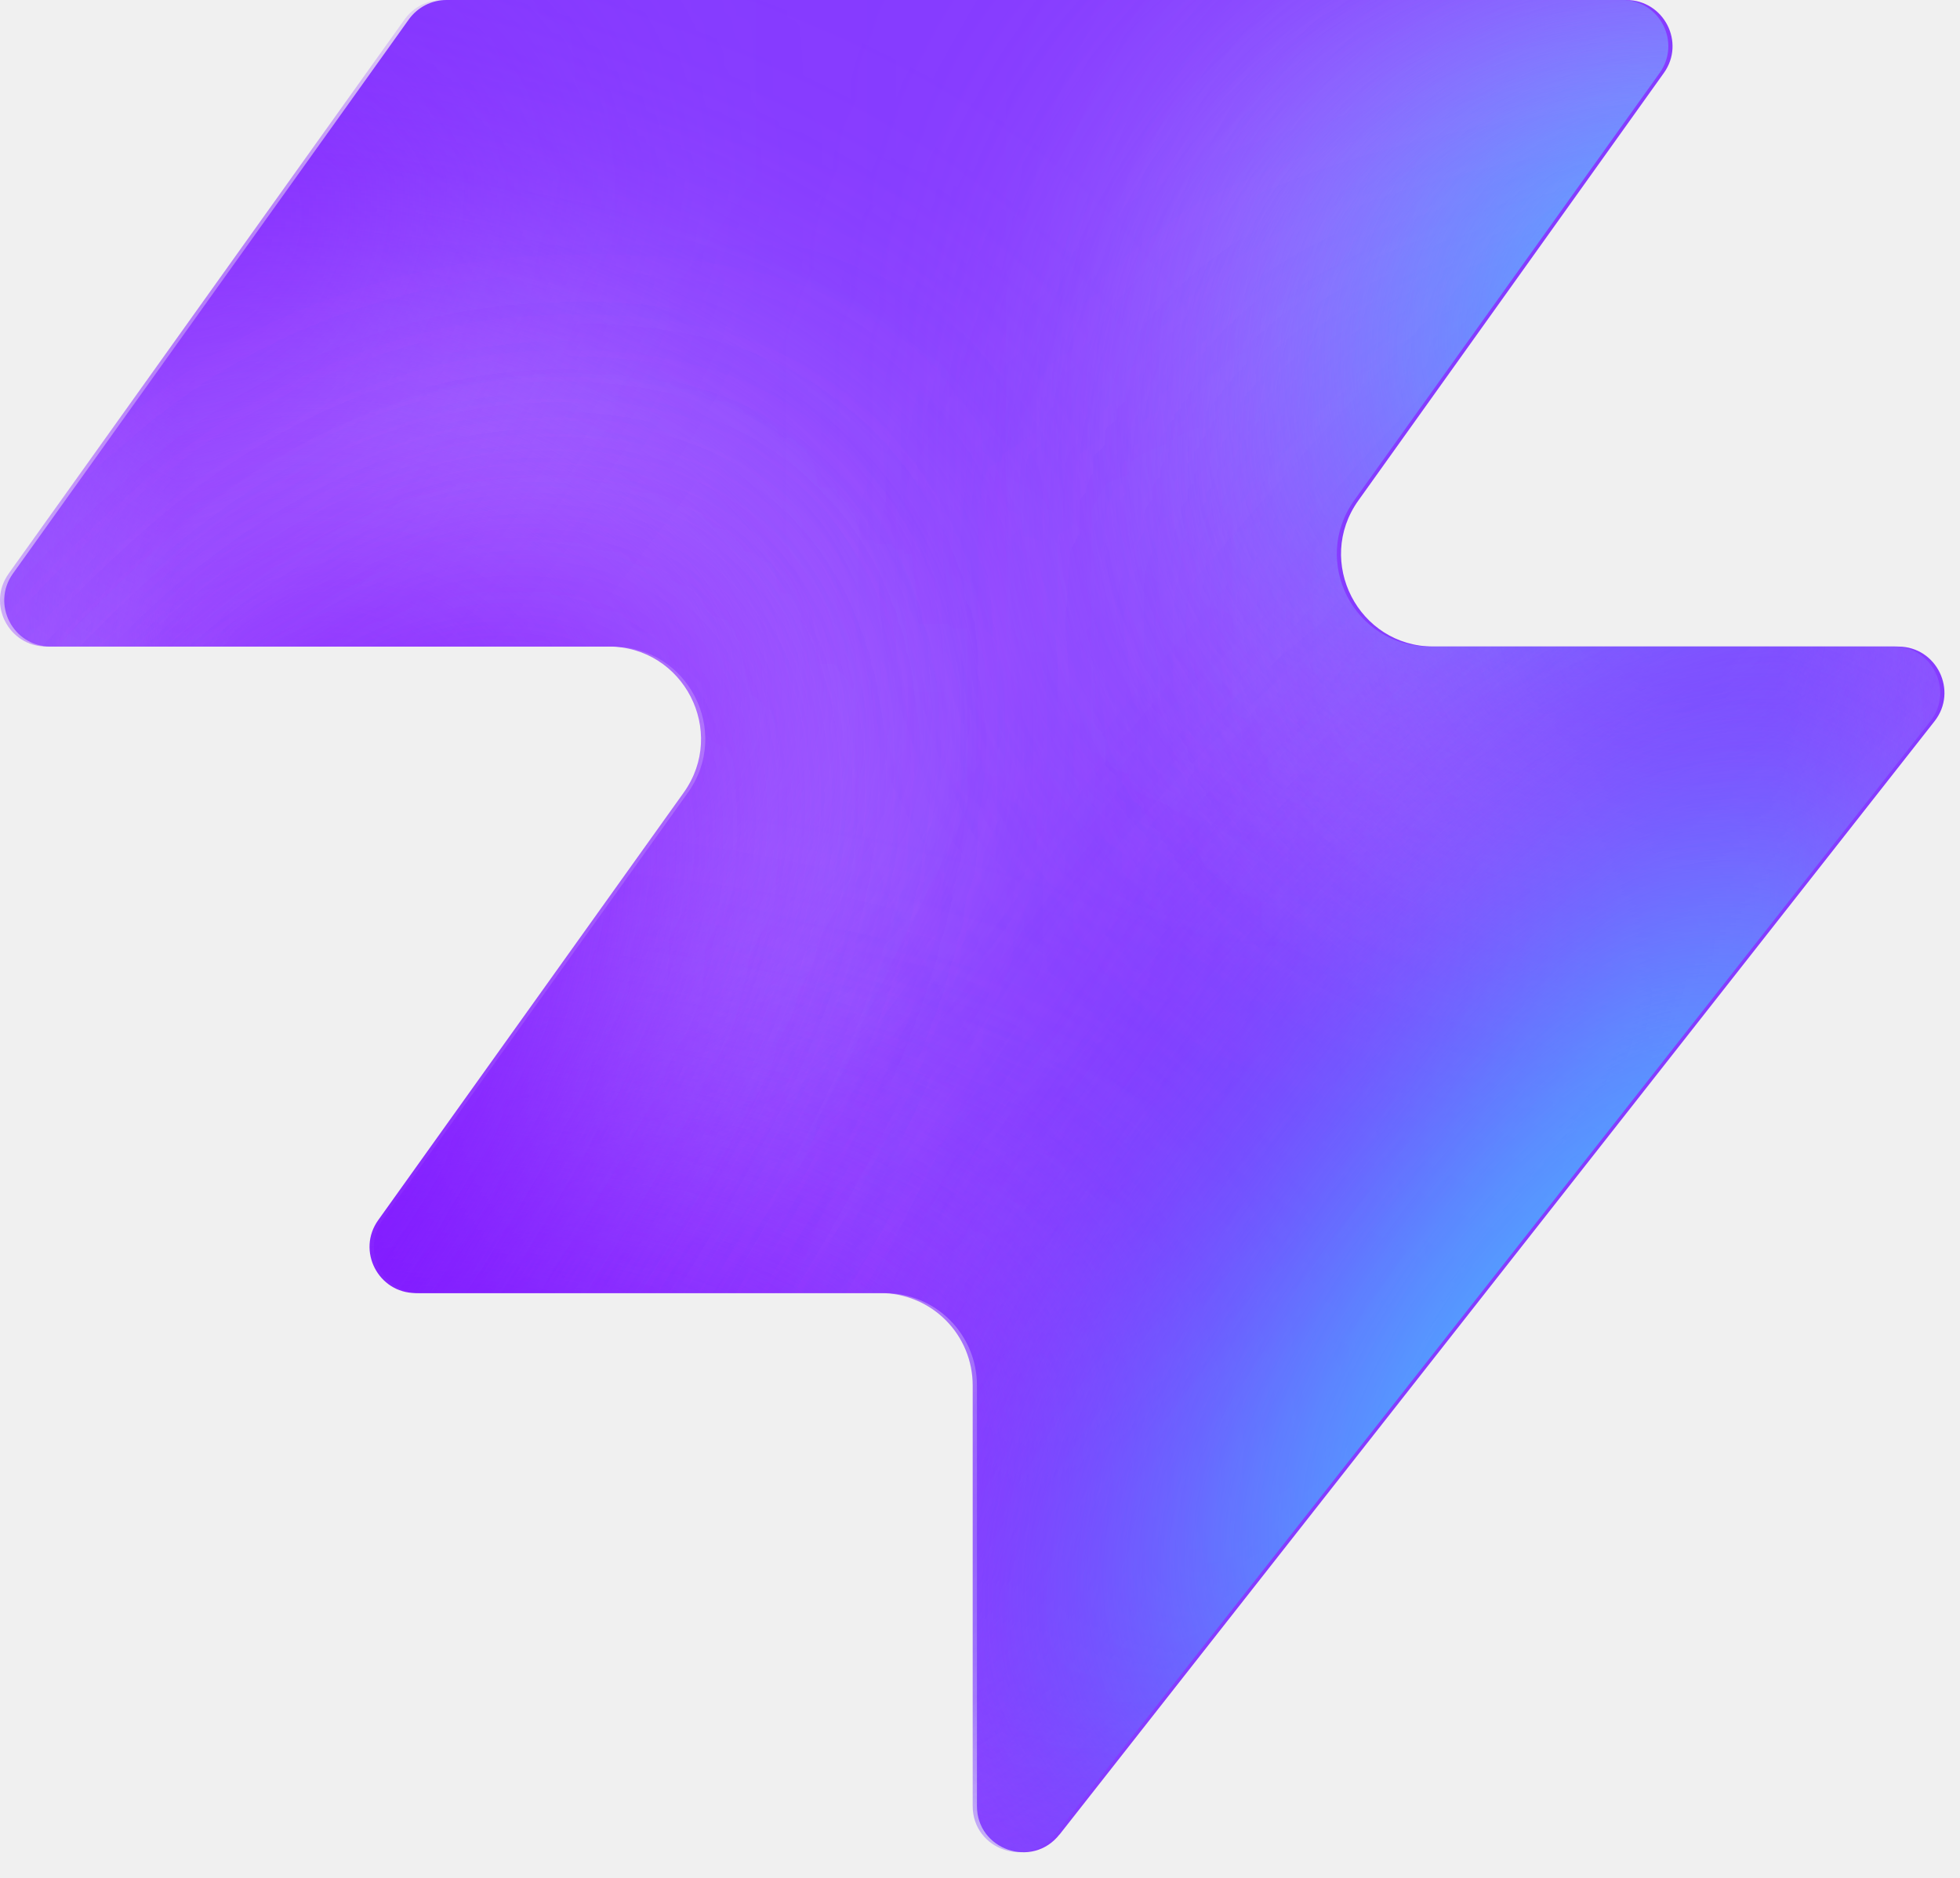
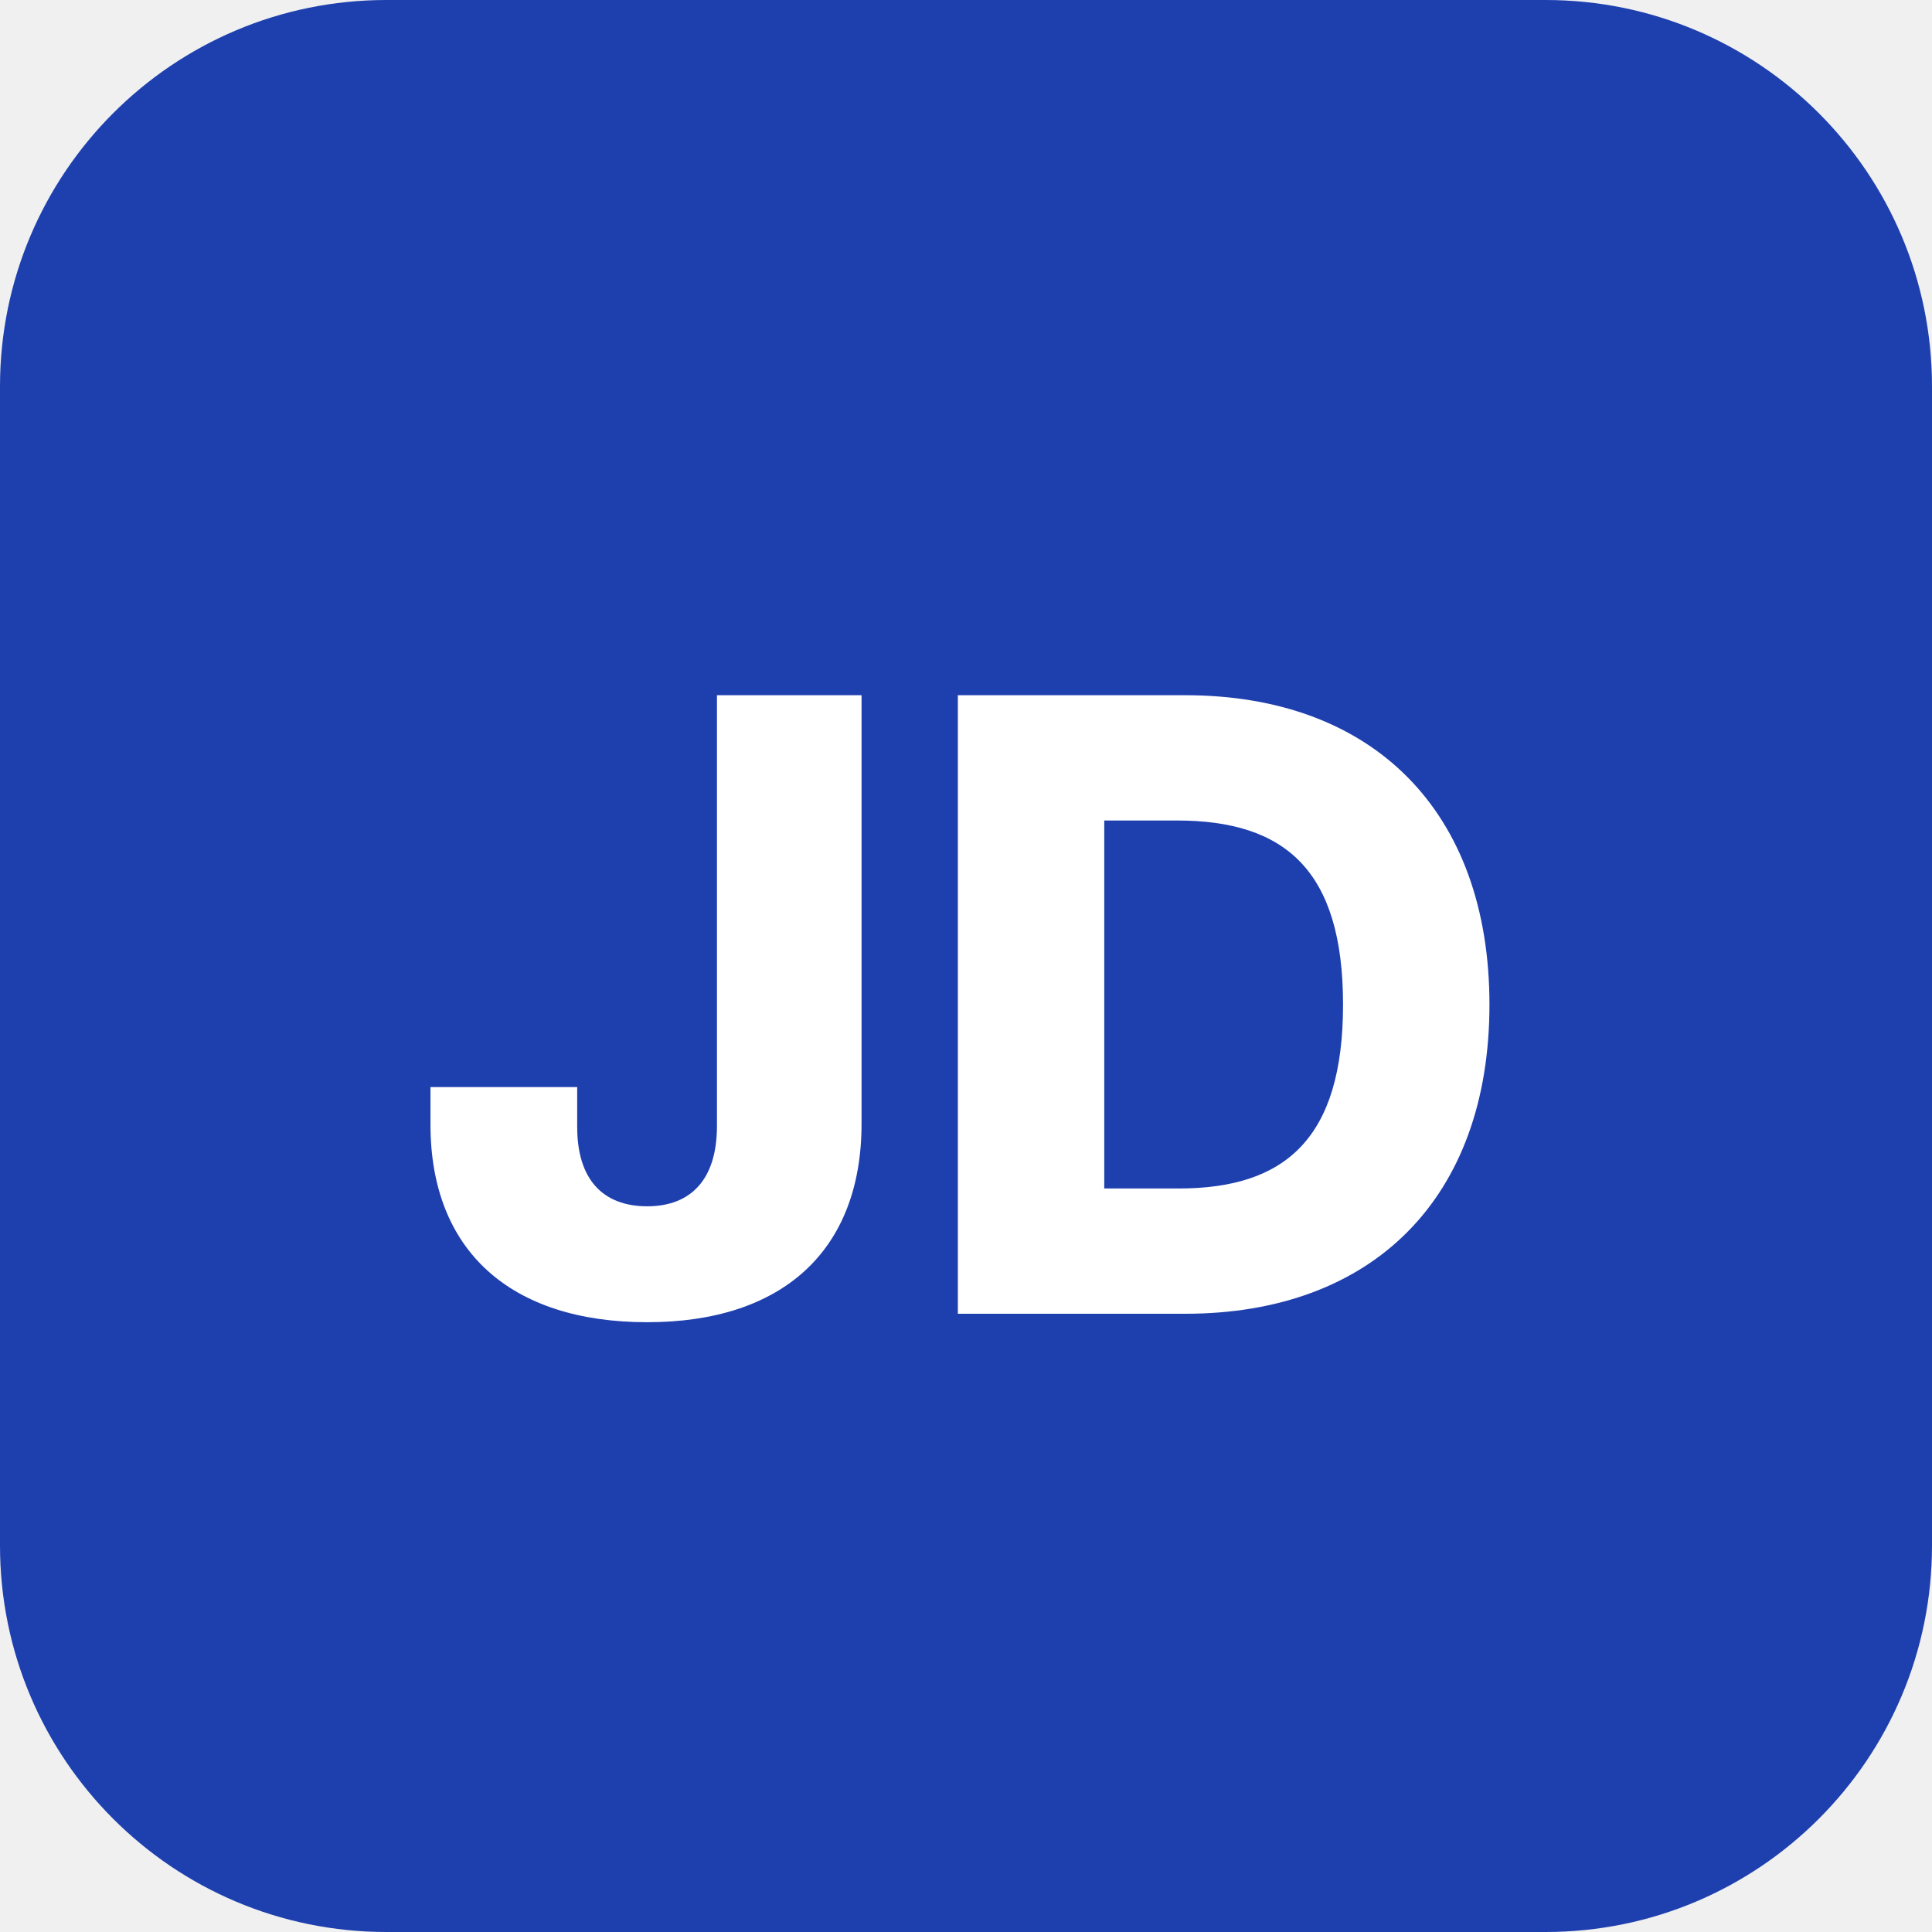
- <svg xmlns="http://www.w3.org/2000/svg" width="48" height="46" fill="none" viewBox="0 0 48 46">
-   <path fill="#863bff" d="M25.946 44.938c-.664.845-2.021.375-2.021-.698V33.937a2.26 2.26 0 0 0-2.262-2.262H10.287c-.92 0-1.456-1.04-.92-1.788l7.48-10.471c1.07-1.497 0-3.578-1.842-3.578H1.237c-.92 0-1.456-1.04-.92-1.788L10.013.474c.214-.297.556-.474.92-.474h28.894c.92 0 1.456 1.04.92 1.788l-7.48 10.471c-1.07 1.498 0 3.579 1.842 3.579h11.377c.943 0 1.473 1.088.89 1.83L25.947 44.94z" style="fill:#863bff;fill:color(display-p3 .525 .23 1);fill-opacity:1" />
-   <mask id="a" width="48" height="46" x="0" y="0" maskUnits="userSpaceOnUse" style="mask-type:alpha">
-     <path fill="#000" d="M25.842 44.938c-.664.844-2.021.375-2.021-.698V33.937a2.26 2.26 0 0 0-2.262-2.262H10.183c-.92 0-1.456-1.04-.92-1.788l7.48-10.471c1.07-1.498 0-3.579-1.842-3.579H1.133c-.92 0-1.456-1.04-.92-1.787L9.91.473c.214-.297.556-.474.92-.474h28.894c.92 0 1.456 1.04.92 1.788l-7.48 10.471c-1.07 1.498 0 3.578 1.842 3.578h11.377c.943 0 1.473 1.088.89 1.832L25.843 44.94z" style="fill:#000;fill-opacity:1" />
-   </mask>
-   <g mask="url(#a)">
-     <g filter="url(#b)">
-       <ellipse cx="5.508" cy="14.704" fill="#ede6ff" rx="5.508" ry="14.704" style="fill:#ede6ff;fill:color(display-p3 .927 .903 1);fill-opacity:1" transform="matrix(.00324 1 1 -.00324 -4.47 31.516)" />
-     </g>
-     <g filter="url(#c)">
-       <ellipse cx="10.399" cy="29.851" fill="#ede6ff" rx="10.399" ry="29.851" style="fill:#ede6ff;fill:color(display-p3 .927 .903 1);fill-opacity:1" transform="matrix(.00324 1 1 -.00324 -39.328 7.883)" />
-     </g>
-     <g filter="url(#d)">
-       <ellipse cx="5.508" cy="30.487" fill="#7e14ff" rx="5.508" ry="30.487" style="fill:#7e14ff;fill:color(display-p3 .492 .077 1);fill-opacity:1" transform="rotate(89.814 -25.913 -14.639)scale(1 -1)" />
-     </g>
-     <g filter="url(#e)">
-       <ellipse cx="5.508" cy="30.599" fill="#7e14ff" rx="5.508" ry="30.599" style="fill:#7e14ff;fill:color(display-p3 .492 .077 1);fill-opacity:1" transform="rotate(89.814 -32.644 -3.334)scale(1 -1)" />
-     </g>
-     <g filter="url(#f)">
-       <ellipse cx="5.508" cy="30.599" fill="#7e14ff" rx="5.508" ry="30.599" style="fill:#7e14ff;fill:color(display-p3 .492 .077 1);fill-opacity:1" transform="matrix(.00324 1 1 -.00324 -34.34 30.47)" />
-     </g>
-     <g filter="url(#g)">
-       <ellipse cx="14.072" cy="22.078" fill="#ede6ff" rx="14.072" ry="22.078" style="fill:#ede6ff;fill:color(display-p3 .927 .903 1);fill-opacity:1" transform="rotate(93.35 24.506 48.493)scale(-1 1)" />
-     </g>
-     <g filter="url(#h)">
-       <ellipse cx="3.47" cy="21.501" fill="#7e14ff" rx="3.47" ry="21.501" style="fill:#7e14ff;fill:color(display-p3 .492 .077 1);fill-opacity:1" transform="rotate(89.009 28.708 47.59)scale(-1 1)" />
-     </g>
-     <g filter="url(#i)">
-       <ellipse cx="3.47" cy="21.501" fill="#7e14ff" rx="3.47" ry="21.501" style="fill:#7e14ff;fill:color(display-p3 .492 .077 1);fill-opacity:1" transform="rotate(89.009 28.708 47.59)scale(-1 1)" />
-     </g>
-     <g filter="url(#j)">
-       <ellipse cx=".387" cy="8.972" fill="#7e14ff" rx="4.407" ry="29.108" style="fill:#7e14ff;fill:color(display-p3 .492 .077 1);fill-opacity:1" transform="rotate(39.51 .387 8.972)" />
-     </g>
-     <g filter="url(#k)">
-       <ellipse cx="47.523" cy="-6.092" fill="#7e14ff" rx="4.407" ry="29.108" style="fill:#7e14ff;fill:color(display-p3 .492 .077 1);fill-opacity:1" transform="rotate(37.892 47.523 -6.092)" />
-     </g>
-     <g filter="url(#l)">
-       <ellipse cx="41.412" cy="6.333" fill="#47bfff" rx="5.971" ry="9.665" style="fill:#47bfff;fill:color(display-p3 .28 .748 1);fill-opacity:1" transform="rotate(37.892 41.412 6.333)" />
-     </g>
-     <g filter="url(#m)">
-       <ellipse cx="-1.879" cy="38.332" fill="#7e14ff" rx="4.407" ry="29.108" style="fill:#7e14ff;fill:color(display-p3 .492 .077 1);fill-opacity:1" transform="rotate(37.892 -1.88 38.332)" />
-     </g>
-     <g filter="url(#n)">
-       <ellipse cx="-1.879" cy="38.332" fill="#7e14ff" rx="4.407" ry="29.108" style="fill:#7e14ff;fill:color(display-p3 .492 .077 1);fill-opacity:1" transform="rotate(37.892 -1.88 38.332)" />
-     </g>
-     <g filter="url(#o)">
-       <ellipse cx="35.651" cy="29.907" fill="#7e14ff" rx="4.407" ry="29.108" style="fill:#7e14ff;fill:color(display-p3 .492 .077 1);fill-opacity:1" transform="rotate(37.892 35.651 29.907)" />
-     </g>
-     <g filter="url(#p)">
-       <ellipse cx="38.418" cy="32.4" fill="#47bfff" rx="5.971" ry="15.297" style="fill:#47bfff;fill:color(display-p3 .28 .748 1);fill-opacity:1" transform="rotate(37.892 38.418 32.4)" />
-     </g>
-   </g>
-   <defs>
-     <filter id="b" width="60.045" height="41.654" x="-19.77" y="16.149" color-interpolation-filters="sRGB" filterUnits="userSpaceOnUse">
-       <feFlood flood-opacity="0" result="BackgroundImageFix" />
-       <feBlend in="SourceGraphic" in2="BackgroundImageFix" result="shape" />
-       <feGaussianBlur result="effect1_foregroundBlur_2002_17158" stdDeviation="7.659" />
-     </filter>
-     <filter id="c" width="90.34" height="51.437" x="-54.613" y="-7.533" color-interpolation-filters="sRGB" filterUnits="userSpaceOnUse">
-       <feFlood flood-opacity="0" result="BackgroundImageFix" />
-       <feBlend in="SourceGraphic" in2="BackgroundImageFix" result="shape" />
-       <feGaussianBlur result="effect1_foregroundBlur_2002_17158" stdDeviation="7.659" />
-     </filter>
-     <filter id="d" width="79.355" height="29.4" x="-49.64" y="2.03" color-interpolation-filters="sRGB" filterUnits="userSpaceOnUse">
-       <feFlood flood-opacity="0" result="BackgroundImageFix" />
-       <feBlend in="SourceGraphic" in2="BackgroundImageFix" result="shape" />
-       <feGaussianBlur result="effect1_foregroundBlur_2002_17158" stdDeviation="4.596" />
-     </filter>
-     <filter id="e" width="79.579" height="29.4" x="-45.045" y="20.029" color-interpolation-filters="sRGB" filterUnits="userSpaceOnUse">
-       <feFlood flood-opacity="0" result="BackgroundImageFix" />
-       <feBlend in="SourceGraphic" in2="BackgroundImageFix" result="shape" />
-       <feGaussianBlur result="effect1_foregroundBlur_2002_17158" stdDeviation="4.596" />
-     </filter>
-     <filter id="f" width="79.579" height="29.4" x="-43.513" y="21.178" color-interpolation-filters="sRGB" filterUnits="userSpaceOnUse">
-       <feFlood flood-opacity="0" result="BackgroundImageFix" />
-       <feBlend in="SourceGraphic" in2="BackgroundImageFix" result="shape" />
-       <feGaussianBlur result="effect1_foregroundBlur_2002_17158" stdDeviation="4.596" />
-     </filter>
-     <filter id="g" width="74.749" height="58.852" x="15.756" y="-17.901" color-interpolation-filters="sRGB" filterUnits="userSpaceOnUse">
-       <feFlood flood-opacity="0" result="BackgroundImageFix" />
-       <feBlend in="SourceGraphic" in2="BackgroundImageFix" result="shape" />
-       <feGaussianBlur result="effect1_foregroundBlur_2002_17158" stdDeviation="7.659" />
-     </filter>
-     <filter id="h" width="61.377" height="25.362" x="23.548" y="2.284" color-interpolation-filters="sRGB" filterUnits="userSpaceOnUse">
-       <feFlood flood-opacity="0" result="BackgroundImageFix" />
-       <feBlend in="SourceGraphic" in2="BackgroundImageFix" result="shape" />
-       <feGaussianBlur result="effect1_foregroundBlur_2002_17158" stdDeviation="4.596" />
-     </filter>
-     <filter id="i" width="61.377" height="25.362" x="23.548" y="2.284" color-interpolation-filters="sRGB" filterUnits="userSpaceOnUse">
-       <feFlood flood-opacity="0" result="BackgroundImageFix" />
-       <feBlend in="SourceGraphic" in2="BackgroundImageFix" result="shape" />
-       <feGaussianBlur result="effect1_foregroundBlur_2002_17158" stdDeviation="4.596" />
-     </filter>
-     <filter id="j" width="56.045" height="63.649" x="-27.636" y="-22.853" color-interpolation-filters="sRGB" filterUnits="userSpaceOnUse">
-       <feFlood flood-opacity="0" result="BackgroundImageFix" />
-       <feBlend in="SourceGraphic" in2="BackgroundImageFix" result="shape" />
-       <feGaussianBlur result="effect1_foregroundBlur_2002_17158" stdDeviation="4.596" />
-     </filter>
-     <filter id="k" width="54.814" height="64.646" x="20.116" y="-38.415" color-interpolation-filters="sRGB" filterUnits="userSpaceOnUse">
-       <feFlood flood-opacity="0" result="BackgroundImageFix" />
-       <feBlend in="SourceGraphic" in2="BackgroundImageFix" result="shape" />
-       <feGaussianBlur result="effect1_foregroundBlur_2002_17158" stdDeviation="4.596" />
-     </filter>
-     <filter id="l" width="33.541" height="35.313" x="24.641" y="-11.323" color-interpolation-filters="sRGB" filterUnits="userSpaceOnUse">
-       <feFlood flood-opacity="0" result="BackgroundImageFix" />
-       <feBlend in="SourceGraphic" in2="BackgroundImageFix" result="shape" />
-       <feGaussianBlur result="effect1_foregroundBlur_2002_17158" stdDeviation="4.596" />
-     </filter>
-     <filter id="m" width="54.814" height="64.646" x="-29.286" y="6.009" color-interpolation-filters="sRGB" filterUnits="userSpaceOnUse">
-       <feFlood flood-opacity="0" result="BackgroundImageFix" />
-       <feBlend in="SourceGraphic" in2="BackgroundImageFix" result="shape" />
-       <feGaussianBlur result="effect1_foregroundBlur_2002_17158" stdDeviation="4.596" />
-     </filter>
-     <filter id="n" width="54.814" height="64.646" x="-29.286" y="6.009" color-interpolation-filters="sRGB" filterUnits="userSpaceOnUse">
-       <feFlood flood-opacity="0" result="BackgroundImageFix" />
-       <feBlend in="SourceGraphic" in2="BackgroundImageFix" result="shape" />
-       <feGaussianBlur result="effect1_foregroundBlur_2002_17158" stdDeviation="4.596" />
-     </filter>
-     <filter id="o" width="54.814" height="64.646" x="8.244" y="-2.416" color-interpolation-filters="sRGB" filterUnits="userSpaceOnUse">
-       <feFlood flood-opacity="0" result="BackgroundImageFix" />
-       <feBlend in="SourceGraphic" in2="BackgroundImageFix" result="shape" />
-       <feGaussianBlur result="effect1_foregroundBlur_2002_17158" stdDeviation="4.596" />
-     </filter>
-     <filter id="p" width="39.409" height="43.623" x="18.713" y="10.588" color-interpolation-filters="sRGB" filterUnits="userSpaceOnUse">
-       <feFlood flood-opacity="0" result="BackgroundImageFix" />
-       <feBlend in="SourceGraphic" in2="BackgroundImageFix" result="shape" />
-       <feGaussianBlur result="effect1_foregroundBlur_2002_17158" stdDeviation="4.596" />
-     </filter>
-   </defs>
+ <svg xmlns="http://www.w3.org/2000/svg" viewBox="0 0 100 100">
+   <rect width="100" height="100" rx="20" fill="#1e40af" />
+   <text x="50" y="68" font-family="Inter, sans-serif" font-size="44" font-weight="800" fill="white" text-anchor="middle">JD</text>
</svg>
